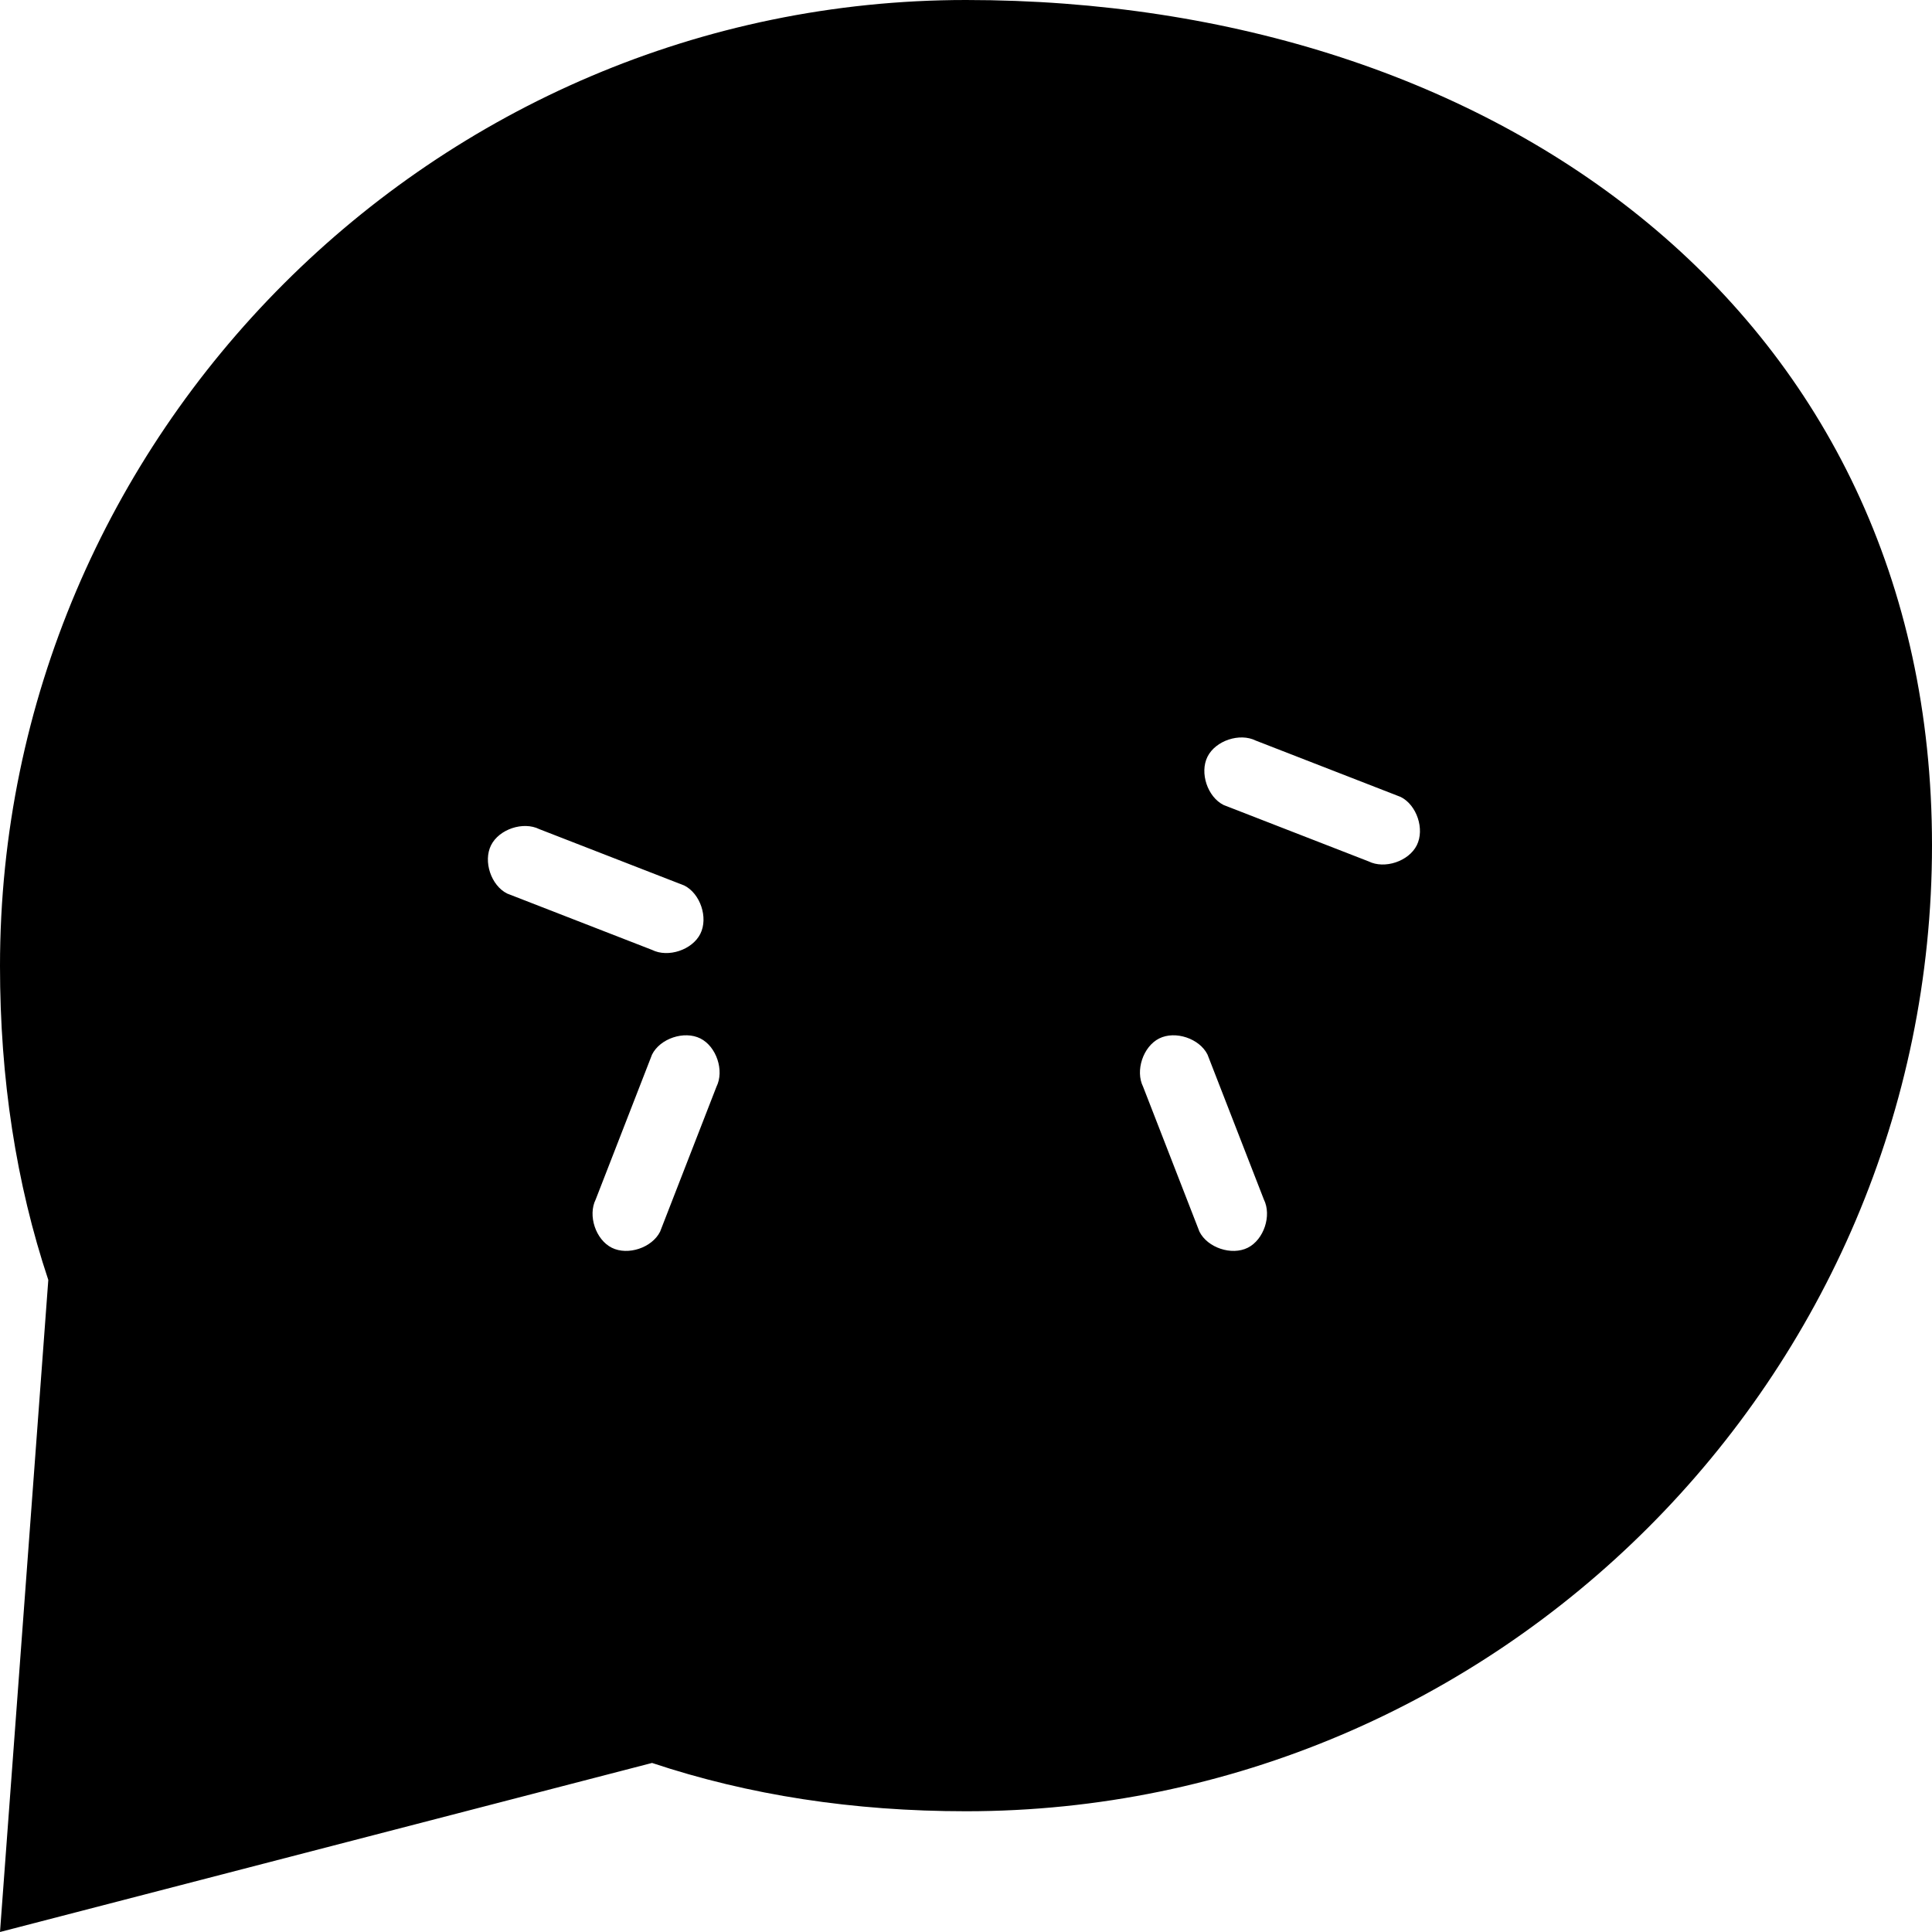
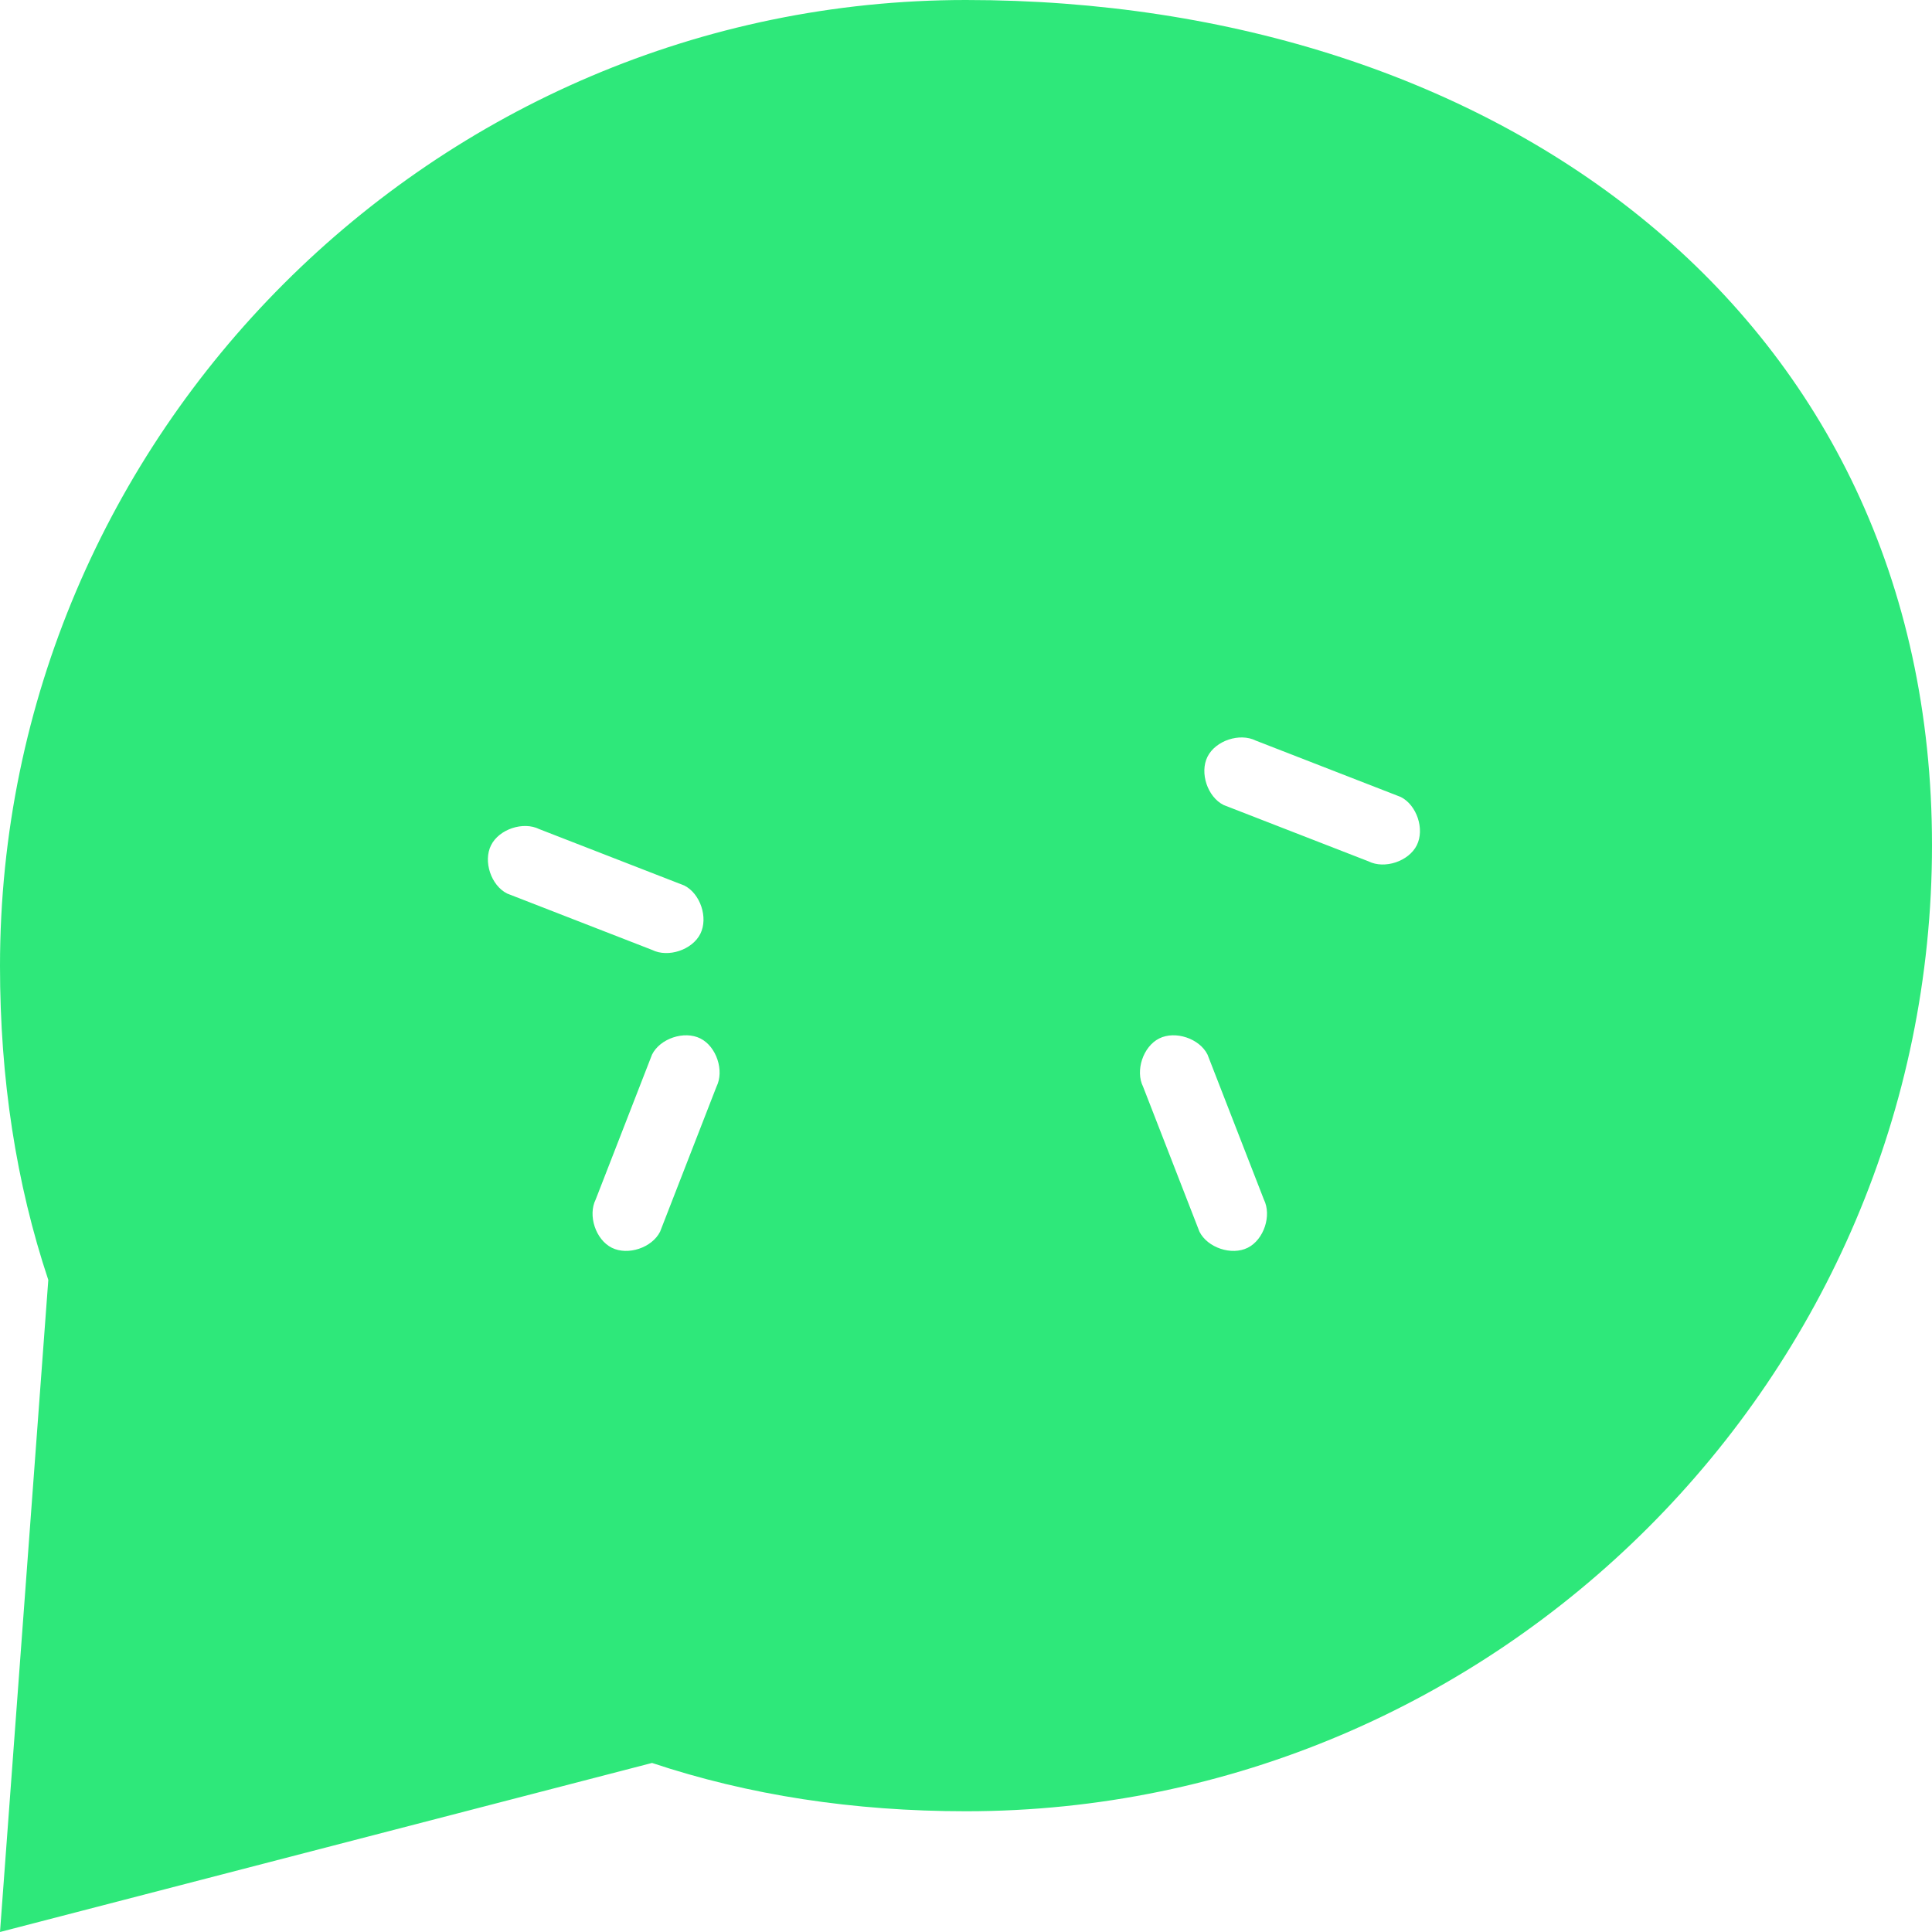
- <svg xmlns="http://www.w3.org/2000/svg" width="24" height="24" fill="black" viewBox="0 0 24 24">
+ <svg xmlns="http://www.w3.org/2000/svg" width="24" height="24" fill="#2EE87A" viewBox="0 0 24 24">
  <path d="M12 0C5.4 0 0 5.4 0 12c0 1.4.2 2.7.6 3.9L0 24l8.1-2.1c1.2.4 2.5.6 3.9.6 6.6 0 12-5.4 12-12S18.6 0 12 0zM6.1 10.5c.1-.2.4-.3.6-.2l1.8.7c.2.1.3.4.2.6s-.4.3-.6.2l-1.8-.7c-.2-.1-.3-.4-.2-.6zm2.1 4.8c-.1.2-.4.3-.6.2s-.3-.4-.2-.6l.7-1.8c.1-.2.4-.3.6-.2s.3.4.2.6l-.7 1.8zm7.3.2c-.2.1-.5 0-.6-.2l-.7-1.8c-.1-.2 0-.5.2-.6s.5 0 .6.2l.7 1.8c.1.2 0 .5-.2.6zm2.1-5c-.1.2-.4.3-.6.2l-1.8-.7c-.2-.1-.3-.4-.2-.6s.4-.3.6-.2l1.8.7c.2.1.3.4.2.6z" />
</svg>
